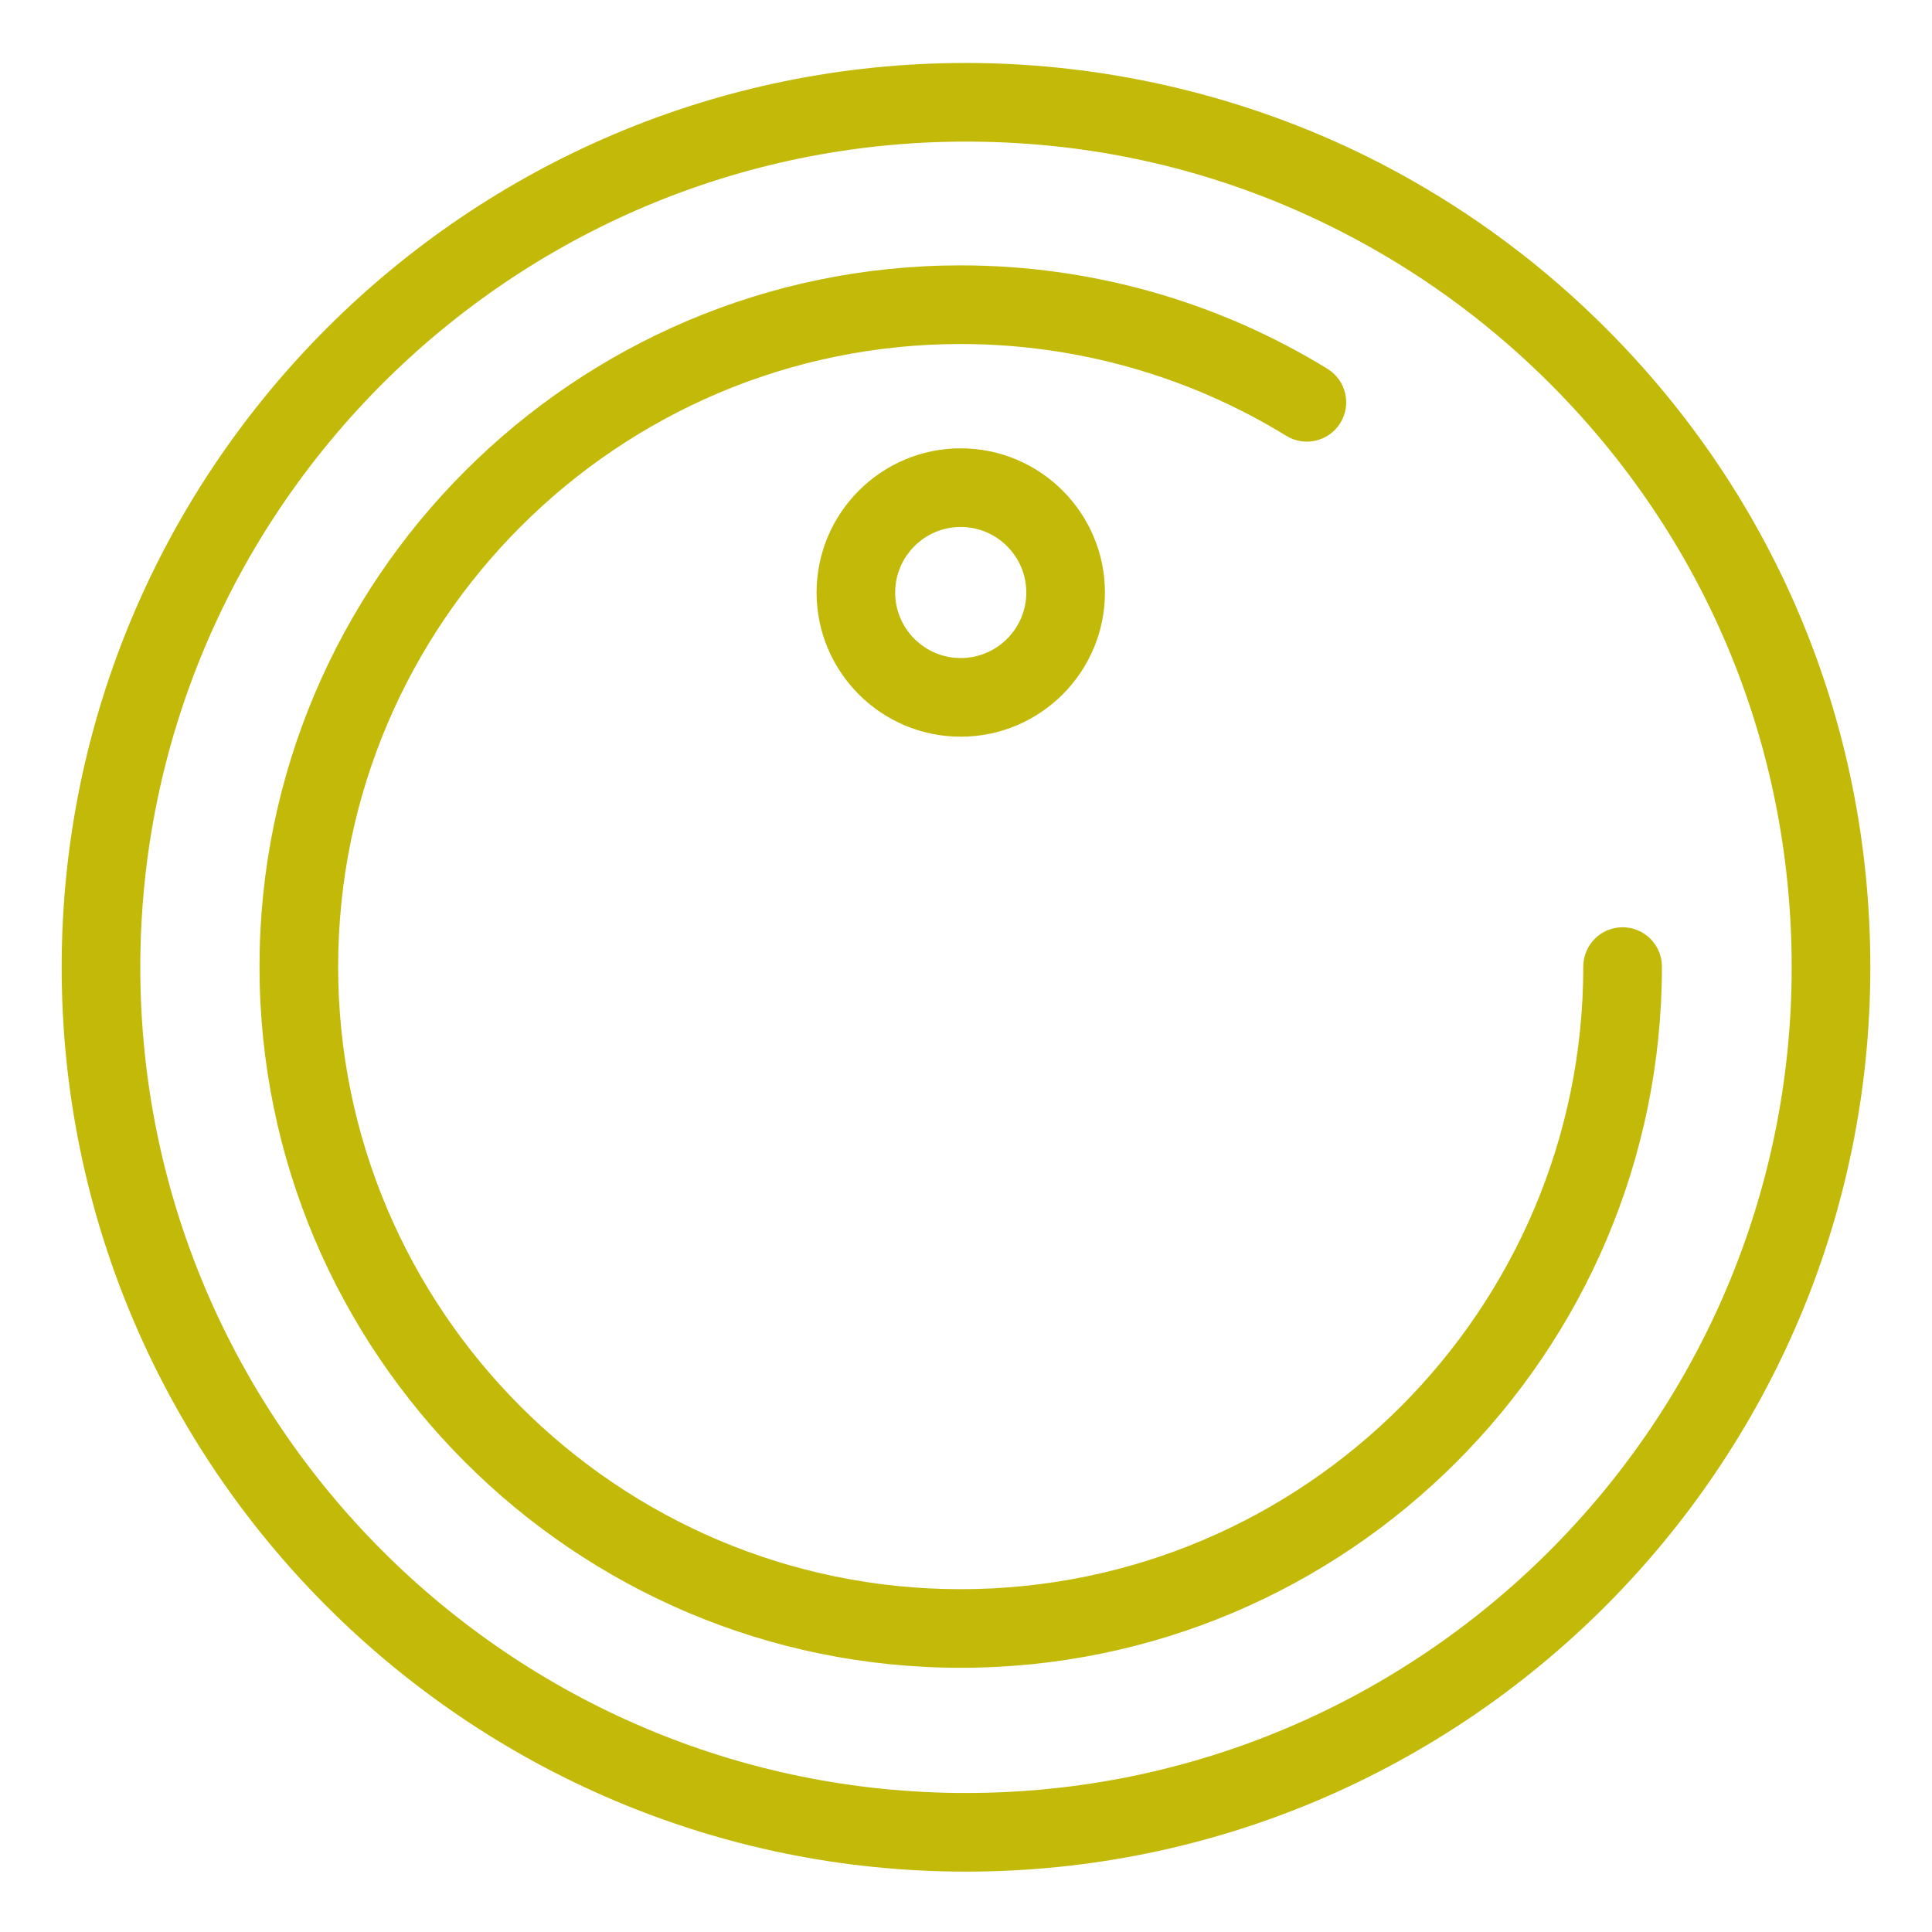
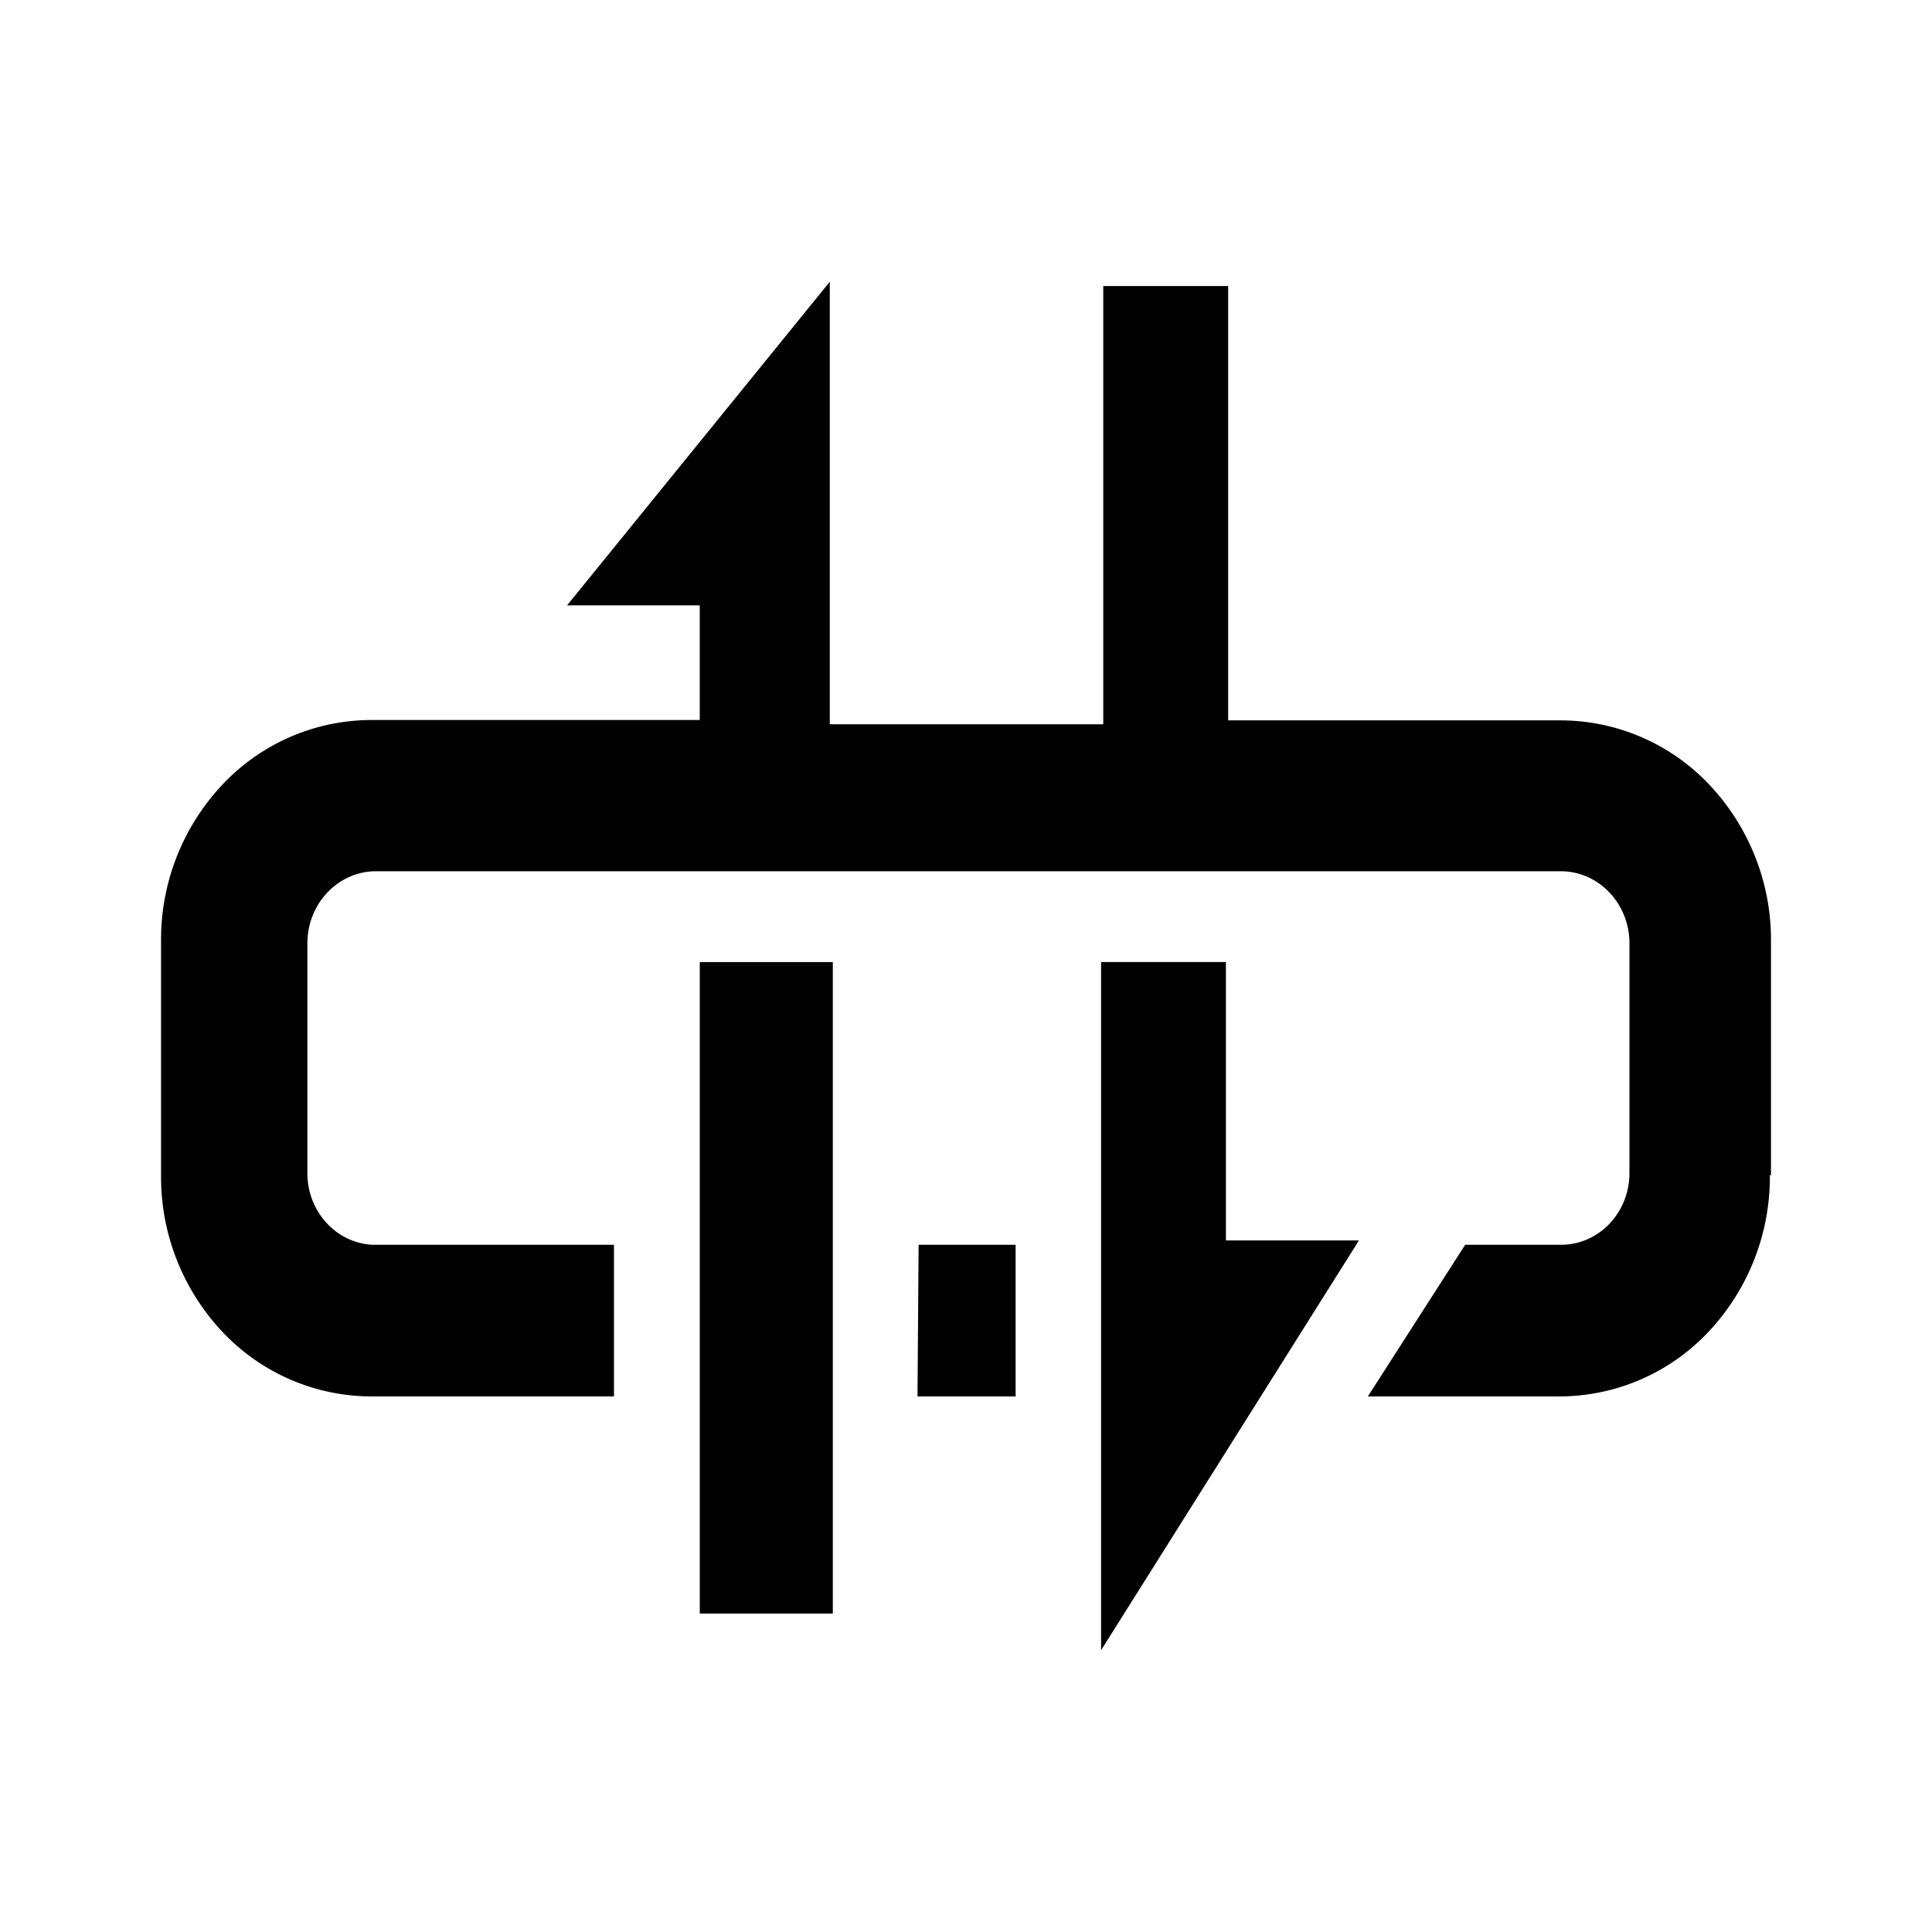
- <svg xmlns="http://www.w3.org/2000/svg" t="1732179100820" class="icon" viewBox="0 0 1024 1024" version="1.1" p-id="7049" width="200" height="200">
-   <path d="M511.978 992c-264.277 0-479.292-215.037-479.292-479.314s215.016-479.314 479.292-479.314c76.843 0 153.272 18.628 221.05 53.901 40.872 21.308 78.499 48.368 111.745 80.459 94.491 91.135 146.54 213.665 146.54 344.953 0 264.277-215.037 479.314-479.335 479.314zM511.978 75.051c-241.313 0-437.614 196.323-437.614 437.635 0 241.291 196.323 437.635 437.614 437.635 241.312 0 437.657-196.344 437.657-437.635 0-119.872-47.539-231.727-133.816-314.975-30.393-29.325-64.729-54.032-102.072-73.488-62.681-32.637-130.569-49.173-201.77-49.173zM509.189 883.959c-204.928 0-371.643-166.714-371.643-371.664s166.714-371.643 371.643-371.643c68.825 0 136.059 18.977 194.406 54.838 9.804 6.035 12.877 18.867 6.819 28.672-6.013 9.804-18.89 12.832-28.65 6.841-51.766-31.831-111.462-48.672-172.575-48.672-181.943 0-329.964 148.021-329.964 329.986 0 181.943 148.021 329.986 329.964 329.986 181.965 0 329.986-148.042 329.986-329.986 0-11.503 9.324-20.85 20.828-20.85 11.526 0 20.85 9.324 20.85 20.85 0.022 204.928-166.736 371.643-371.664 371.643zM509.211 390.462c-42.136 0-76.407-34.271-76.407-76.407s34.271-76.429 76.407-76.429 76.429 34.293 76.429 76.429-34.293 76.407-76.429 76.407zM509.211 279.304c-19.15 0-34.75 15.599-34.75 34.75s15.599 34.729 34.75 34.729c19.15 0 34.75-15.577 34.75-34.729s-15.599-34.75-34.75-34.75z" fill="#c2b909" p-id="7050" />
+ <svg xmlns="http://www.w3.org/2000/svg" t="1742295869401" class="icon" viewBox="0 0 1024 1024" version="1.1" p-id="2910" width="200" height="200">
+   <path d="M905.557 705.877a119.787 119.787 0 0 0 32.512-83.115l0.597 0.213V498.987a119.765 119.765 0 0 0-32.597-82.987 108.672 108.672 0 0 0-79.061-34.197h-176.064V151.616H584.747v232.256h-144.939V149.333l-139.243 171.52h70.315v60.757H197.205a108.651 108.651 0 0 0-79.211 34.133 119.765 119.765 0 0 0-32.64 83.029v123.989a119.765 119.765 0 0 0 32.576 83.2 108.672 108.672 0 0 0 79.275 34.176h128.213v-80.384h-128.213c-18.88-1.067-33.792-17.173-34.283-36.992V498.773c0.64-20.16 16.043-36.352 35.264-36.992h630.187c19.2 0.64 34.645 16.853 35.264 36.992v123.989c-0.512 20.203-16 36.459-35.264 36.992h-51.797l-51.584 80.384h101.419a108.693 108.693 0 0 0 79.147-34.261z m-464.149 149.333h-70.507V509.931h70.507V855.253z m142.187 19.435V509.909h66.155v147.563h70.507l-136.661 217.173z m-45.291-134.507h-52.011l0.597-80.384h51.413v80.384z" p-id="2911" />
</svg>
